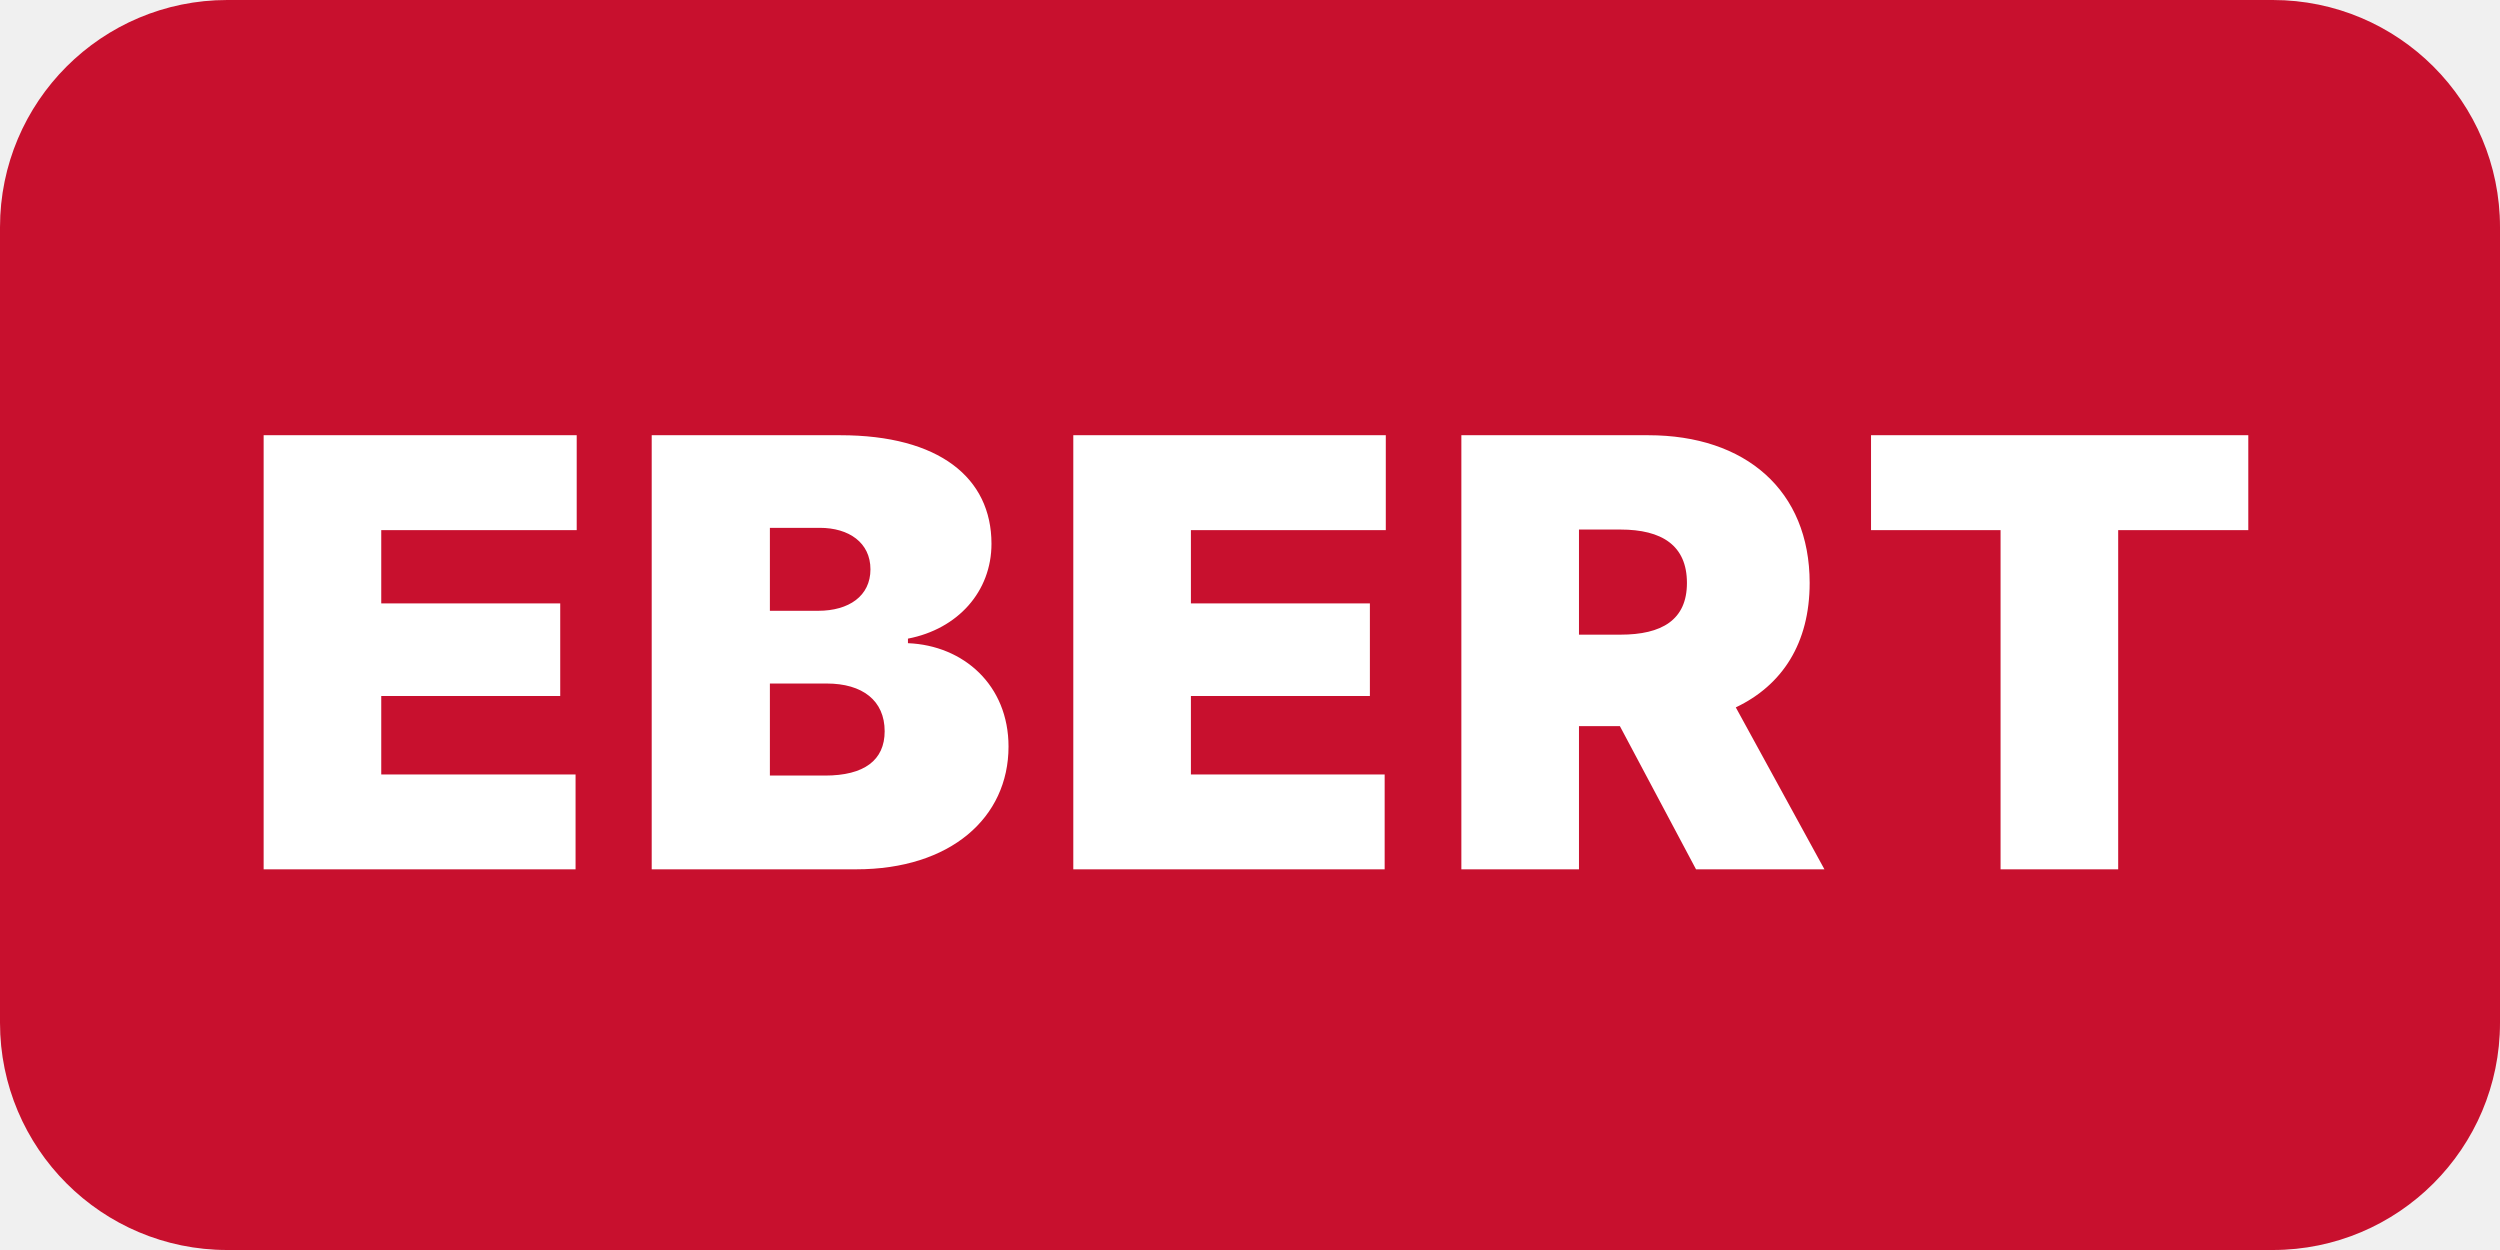
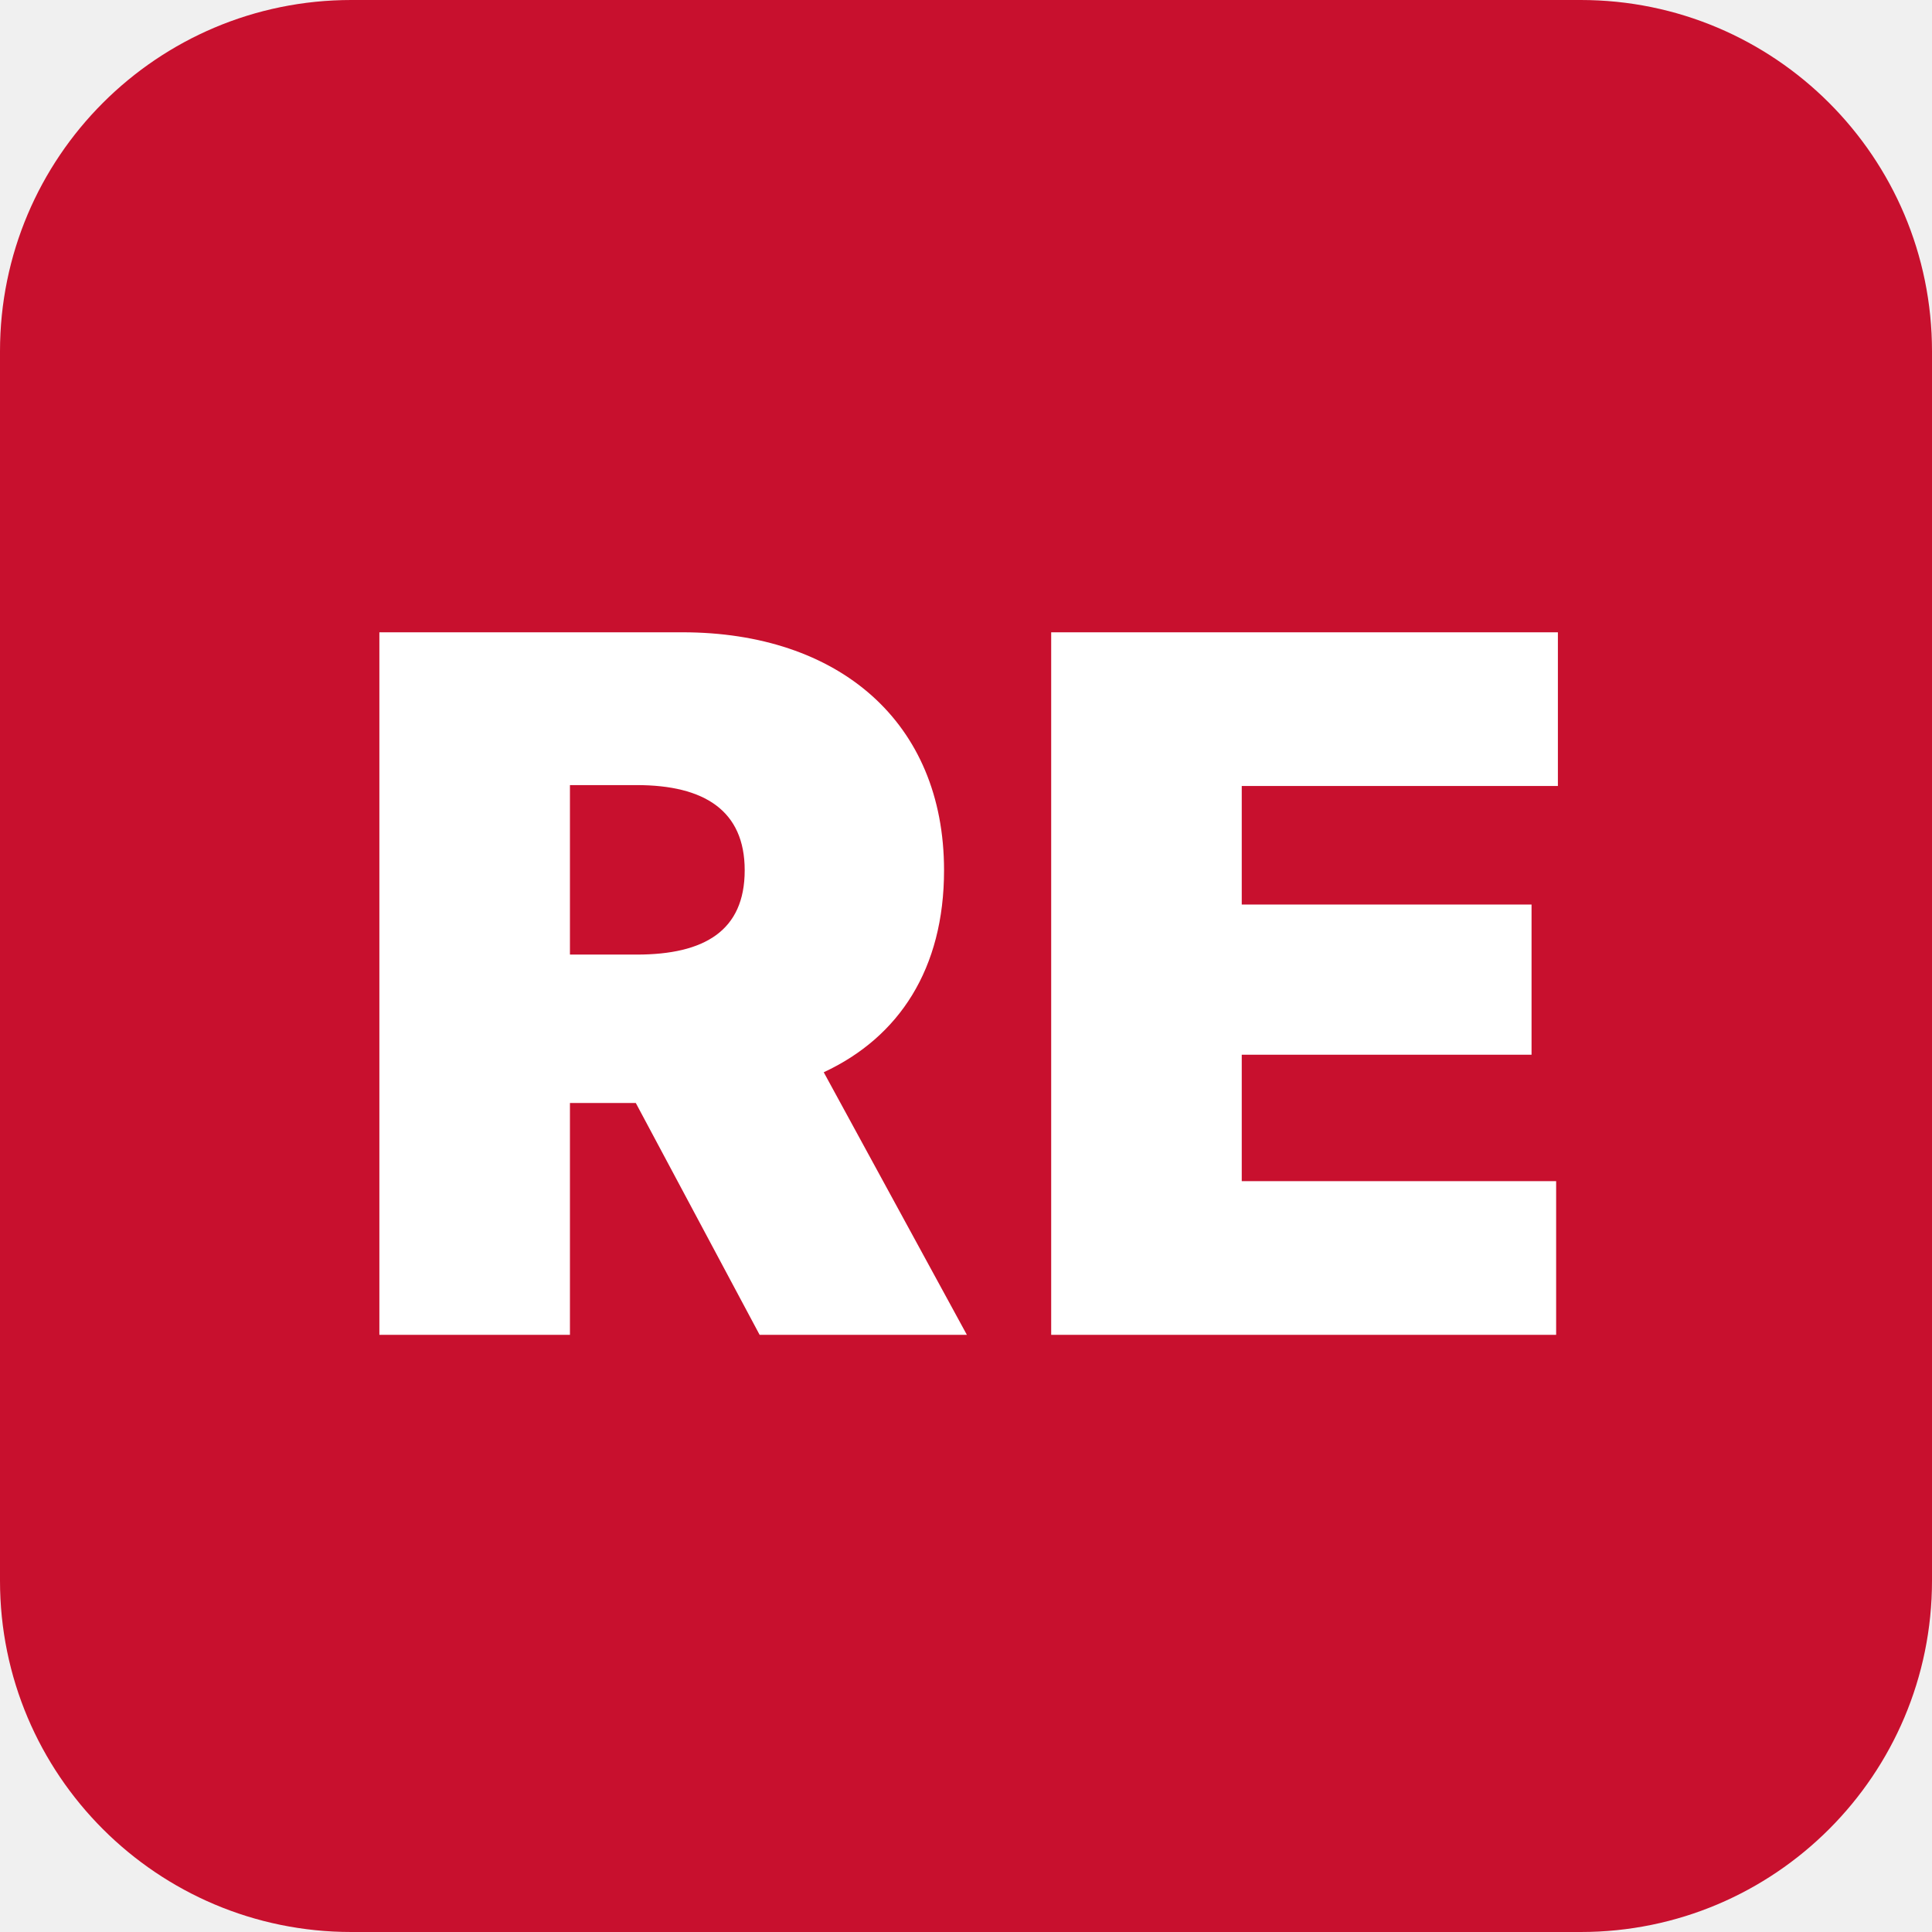
- <svg xmlns="http://www.w3.org/2000/svg" viewBox="0 0 44 22" width="44" height="22">
-   <path d="M4 0H40A4 4 0 0 1 44 4V18A4 4 0 0 1 40 22H4A4 4 0 0 1 0 18V4A4 4 0 0 1 4 0Z" fill="#C8102E" />
-   <path d="M4.64 15.3H10.13V13.63H6.71V12.25H9.86V10.62H6.71V9.33H10.15V7.66H4.64ZM11.47 15.3H15.07C16.73 15.3 17.75 14.39 17.75 13.14C17.75 12.06 16.96 11.36 15.98 11.32V11.24C16.86 11.07 17.45 10.41 17.45 9.57C17.45 8.41 16.53 7.66 14.79 7.66H11.47ZM13.55 13.65V12.03H14.55C15.18 12.03 15.57 12.33 15.57 12.87C15.57 13.38 15.21 13.65 14.52 13.65ZM13.55 10.75V9.29H14.43C14.94 9.29 15.32 9.55 15.32 10.02C15.32 10.49 14.94 10.75 14.4 10.75ZM18.89 15.3H24.37V13.63H20.96V12.25H24.11V10.62H20.96V9.33H24.39V7.66H18.89ZM25.72 15.3H27.79V12.78H28.51L29.85 15.3H32.11L30.55 12.45C31.37 12.06 31.85 11.32 31.85 10.26C31.85 8.63 30.72 7.66 29.01 7.66H25.72ZM27.79 11.17V9.32H28.52C29.25 9.32 29.69 9.6 29.69 10.26C29.69 10.91 29.25 11.17 28.52 11.17ZM32.93 9.33H35.21V15.3H37.28V9.33H39.57V7.66H32.93Z" fill="#FFFFFF" />
+ <svg xmlns="http://www.w3.org/2000/svg" viewBox="0 0 22 22" width="22" height="22">
+   <path d="M4 0H18A4 4 0 0 1 22 4V18A4 4 0 0 1 18 22H4A4 4 0 0 1 0 18V4A4 4 0 0 1 4 0Z" fill="#C8102E" />
+   <path d="M4.32 15.2H6.49V12.56H7.24L8.65 15.2H11.01L9.38 12.21C10.24 11.81 10.75 11.03 10.75 9.91C10.75 8.22 9.55 7.2 7.77 7.2H4.32ZM6.49 10.87V8.94H7.25C8.02 8.94 8.48 9.23 8.48 9.91C8.48 10.6 8.02 10.87 7.25 10.87ZM11.97 15.2H17.72V13.45H14.14V12.01H17.44V10.3H14.14V8.95H17.74V7.2H11.97Z" fill="#FFFFFF" />
</svg>
